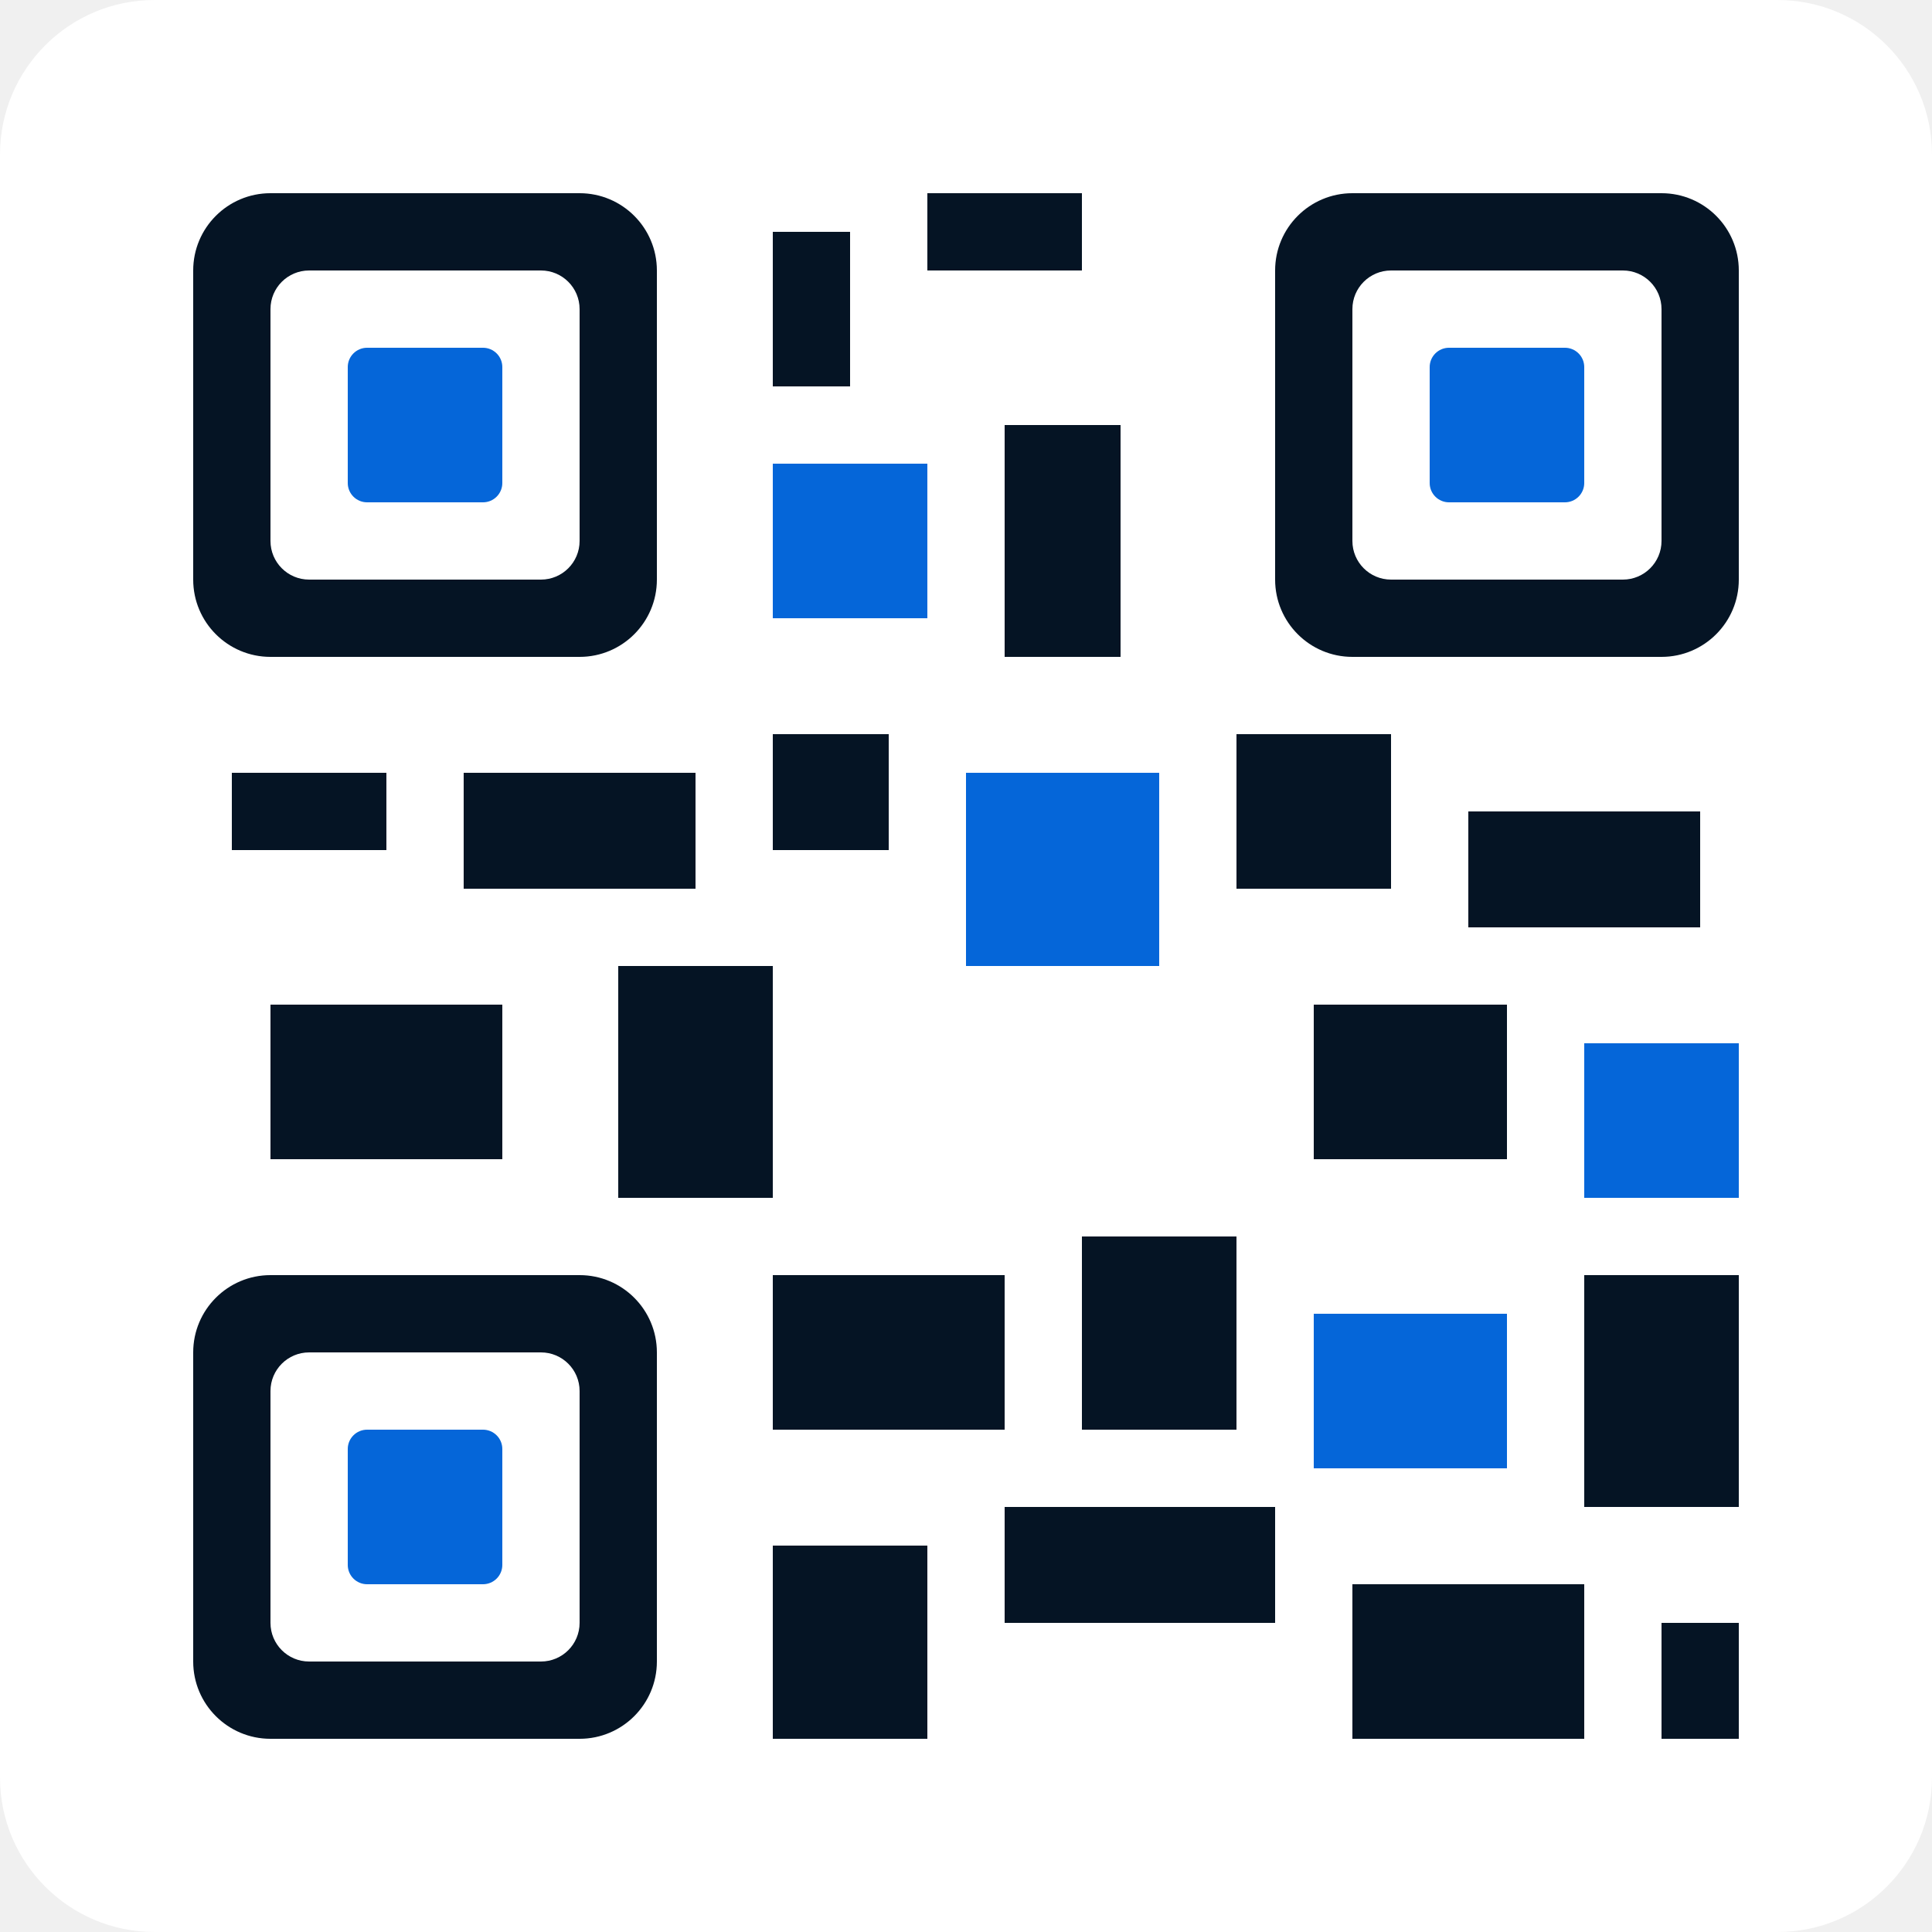
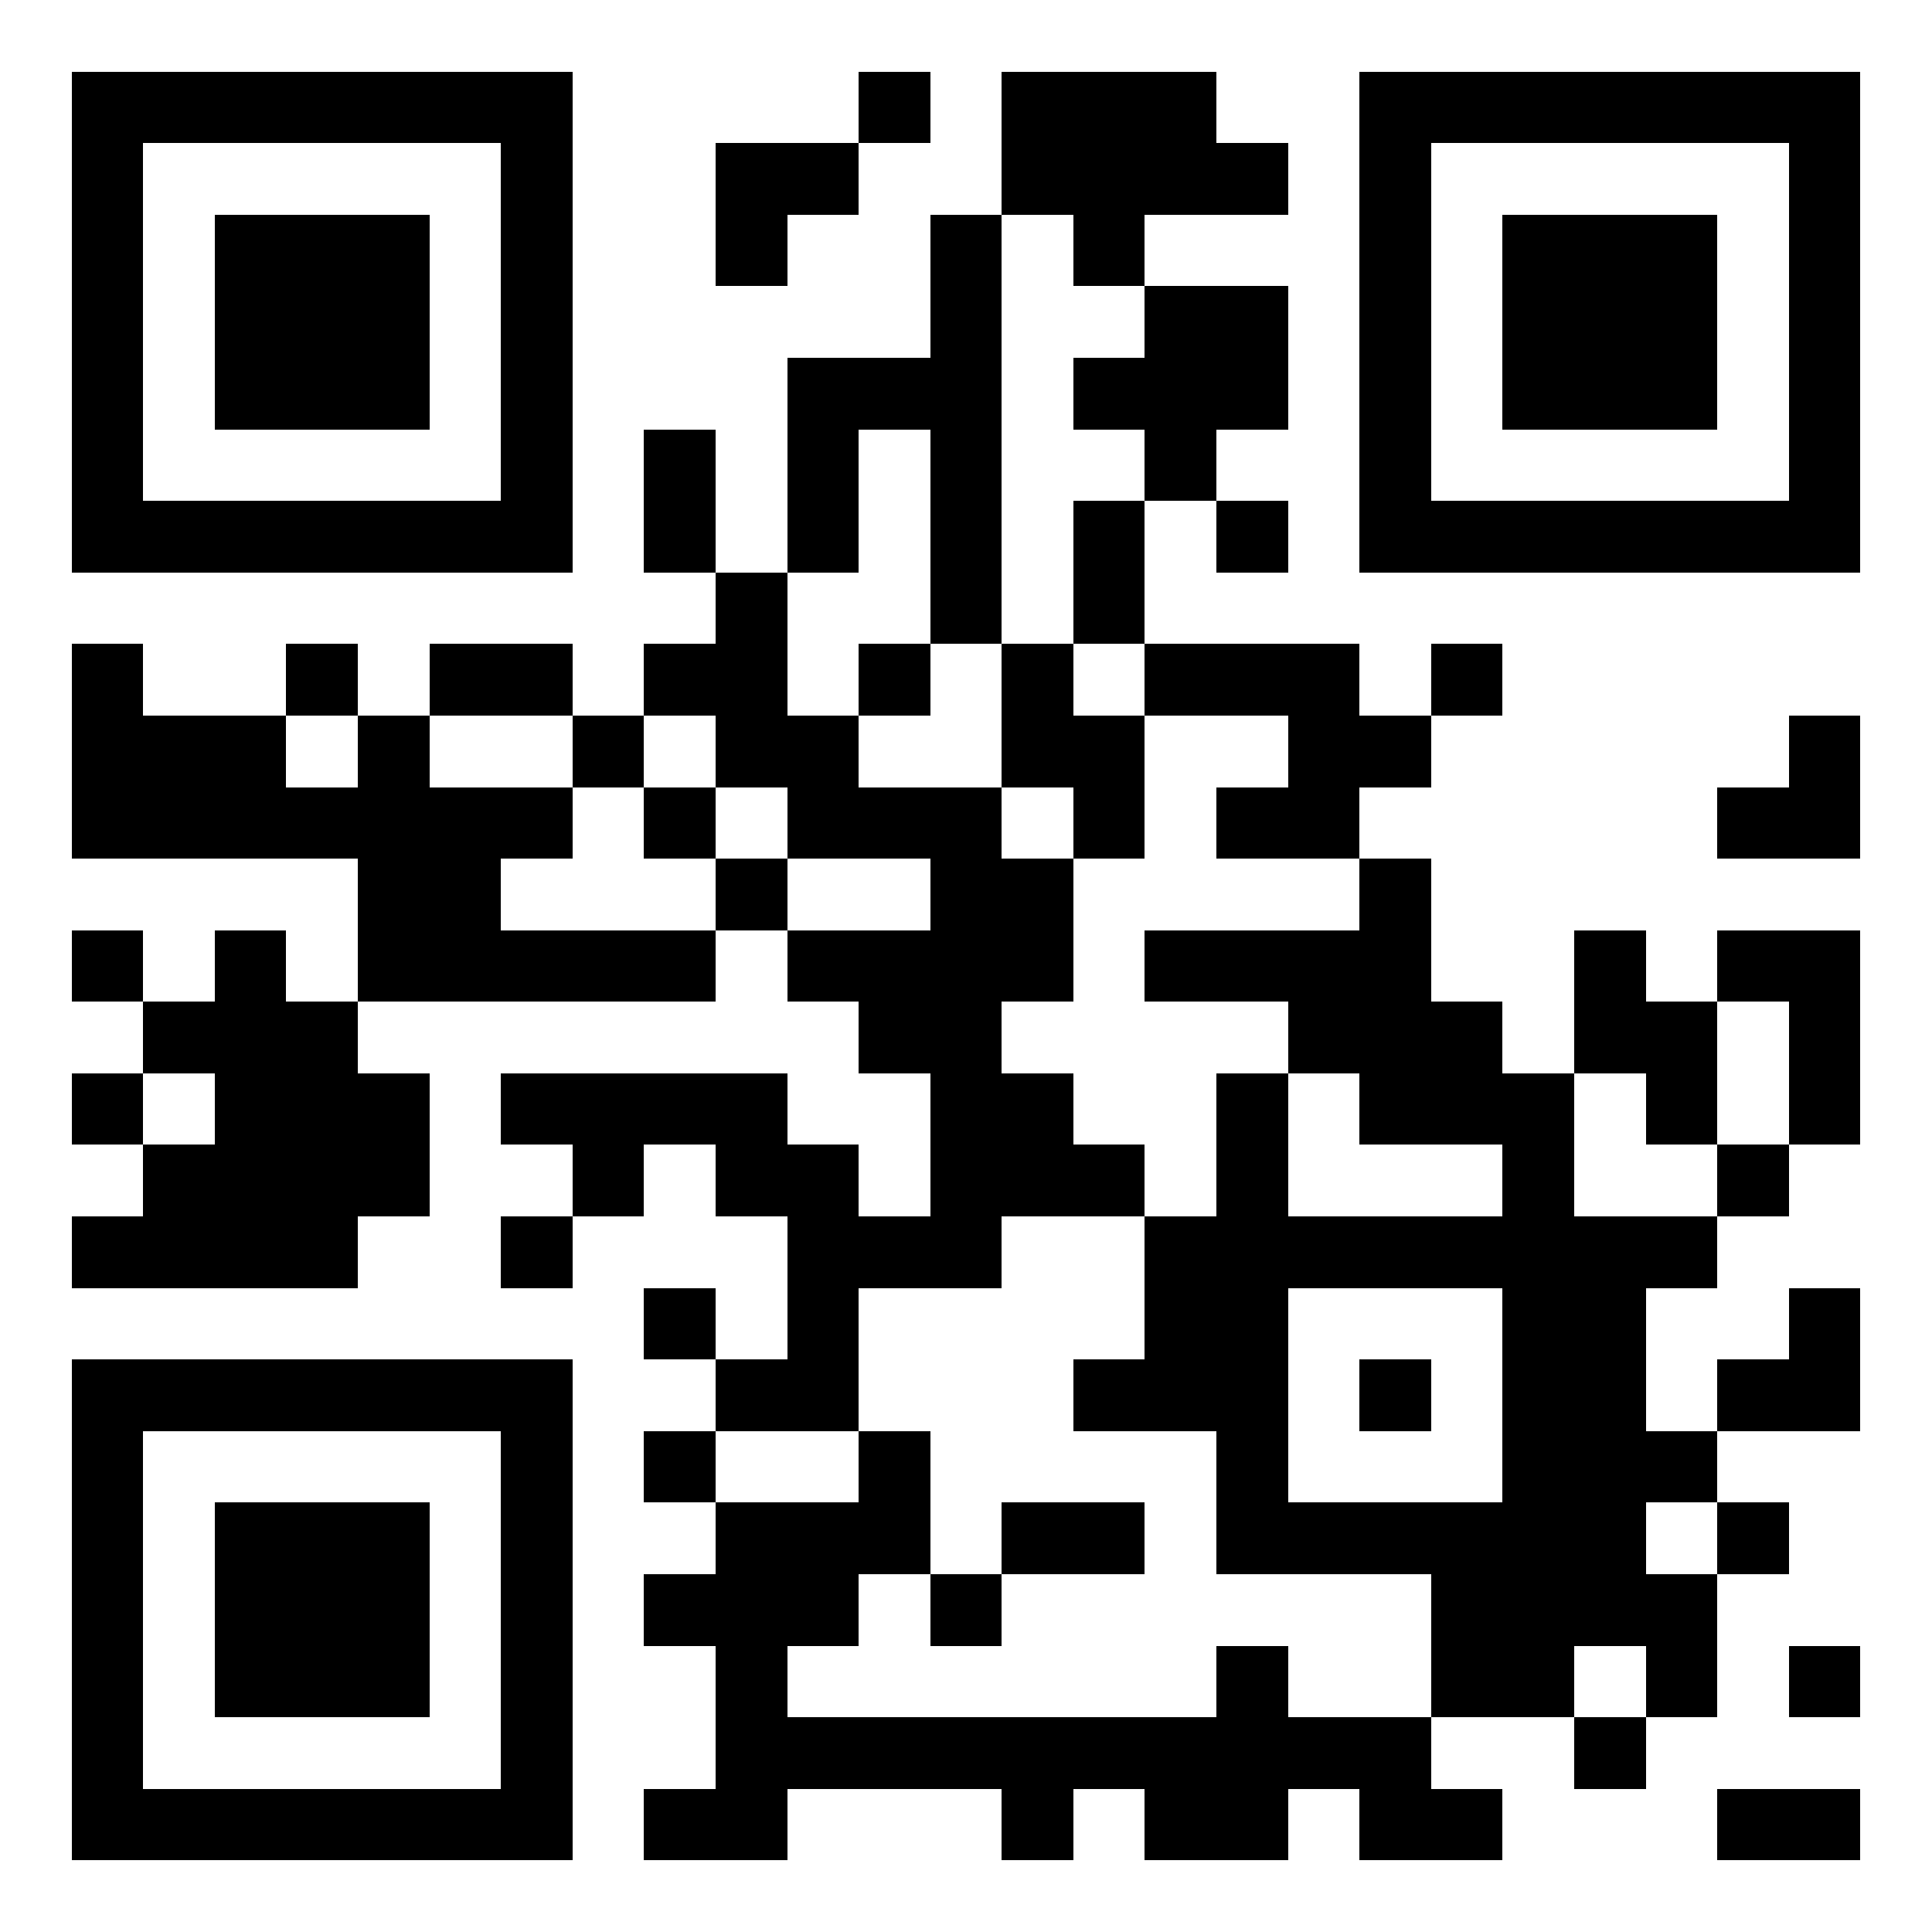
- <svg xmlns="http://www.w3.org/2000/svg" viewBox="0 0 200 200" fill="none">
-   <rect width="200" height="200" rx="16" fill="#FFFFFF" />
-   <rect x="20" y="20" width="48" height="48" rx="8" fill="#051424" />
-   <rect x="28" y="28" width="32" height="32" rx="4" fill="#FFFFFF" />
-   <rect x="36" y="36" width="16" height="16" rx="2" fill="#0566D9" />
-   <rect x="132" y="20" width="48" height="48" rx="8" fill="#051424" />
-   <rect x="140" y="28" width="32" height="32" rx="4" fill="#FFFFFF" />
-   <rect x="148" y="36" width="16" height="16" rx="2" fill="#0566D9" />
-   <rect x="20" y="132" width="48" height="48" rx="8" fill="#051424" />
-   <rect x="28" y="140" width="32" height="32" rx="4" fill="#FFFFFF" />
-   <rect x="36" y="148" width="16" height="16" rx="2" fill="#0566D9" />
-   <rect x="80" y="24" width="8" height="16" fill="#051424" />
-   <rect x="96" y="20" width="16" height="8" fill="#051424" />
-   <rect x="80" y="48" width="16" height="16" fill="#0566D9" />
-   <rect x="104" y="44" width="12" height="24" fill="#051424" />
-   <rect x="24" y="80" width="16" height="8" fill="#051424" />
-   <rect x="48" y="80" width="24" height="12" fill="#051424" />
-   <rect x="80" y="76" width="12" height="12" fill="#051424" />
-   <rect x="100" y="80" width="20" height="20" fill="#0566D9" />
-   <rect x="128" y="76" width="16" height="16" fill="#051424" />
-   <rect x="152" y="84" width="24" height="12" fill="#051424" />
-   <rect x="28" y="104" width="24" height="16" fill="#051424" />
-   <rect x="64" y="100" width="16" height="24" fill="#051424" />
-   <rect x="136" y="104" width="20" height="16" fill="#051424" />
-   <rect x="164" y="108" width="16" height="16" fill="#0566D9" />
-   <rect x="80" y="132" width="24" height="16" fill="#051424" />
-   <rect x="112" y="128" width="16" height="20" fill="#051424" />
-   <rect x="136" y="136" width="20" height="16" fill="#0566D9" />
-   <rect x="164" y="132" width="16" height="24" fill="#051424" />
-   <rect x="80" y="160" width="16" height="20" fill="#051424" />
-   <rect x="104" y="156" width="28" height="12" fill="#051424" />
-   <rect x="140" y="164" width="24" height="16" fill="#051424" />
-   <rect x="172" y="168" width="8" height="12" fill="#051424" />
+ <svg xmlns="http://www.w3.org/2000/svg" width="432" height="432" viewBox="0 0 432 432">
+   <rect x="0" y="0" width="432" height="432" fill="#FFFFFF" />
+   <g fill="#000000" shape-rendering="crispEdges">
+     <rect x="16" y="16" width="16" height="16" />
+     <rect x="32" y="16" width="16" height="16" />
+     <rect x="48" y="16" width="16" height="16" />
+     <rect x="64" y="16" width="16" height="16" />
+     <rect x="80" y="16" width="16" height="16" />
+     <rect x="96" y="16" width="16" height="16" />
+     <rect x="112" y="16" width="16" height="16" />
+     <rect x="192" y="16" width="16" height="16" />
+     <rect x="224" y="16" width="16" height="16" />
+     <rect x="240" y="16" width="16" height="16" />
+     <rect x="256" y="16" width="16" height="16" />
+     <rect x="304" y="16" width="16" height="16" />
+     <rect x="320" y="16" width="16" height="16" />
+     <rect x="336" y="16" width="16" height="16" />
+     <rect x="352" y="16" width="16" height="16" />
+     <rect x="368" y="16" width="16" height="16" />
+     <rect x="384" y="16" width="16" height="16" />
+     <rect x="400" y="16" width="16" height="16" />
+     <rect x="16" y="32" width="16" height="16" />
+     <rect x="112" y="32" width="16" height="16" />
+     <rect x="160" y="32" width="16" height="16" />
+     <rect x="176" y="32" width="16" height="16" />
+     <rect x="224" y="32" width="16" height="16" />
+     <rect x="240" y="32" width="16" height="16" />
+     <rect x="256" y="32" width="16" height="16" />
+     <rect x="272" y="32" width="16" height="16" />
+     <rect x="304" y="32" width="16" height="16" />
+     <rect x="400" y="32" width="16" height="16" />
+     <rect x="16" y="48" width="16" height="16" />
+     <rect x="48" y="48" width="16" height="16" />
+     <rect x="64" y="48" width="16" height="16" />
+     <rect x="80" y="48" width="16" height="16" />
+     <rect x="112" y="48" width="16" height="16" />
+     <rect x="160" y="48" width="16" height="16" />
+     <rect x="208" y="48" width="16" height="16" />
+     <rect x="240" y="48" width="16" height="16" />
+     <rect x="304" y="48" width="16" height="16" />
+     <rect x="336" y="48" width="16" height="16" />
+     <rect x="352" y="48" width="16" height="16" />
+     <rect x="368" y="48" width="16" height="16" />
+     <rect x="400" y="48" width="16" height="16" />
+     <rect x="16" y="64" width="16" height="16" />
+     <rect x="48" y="64" width="16" height="16" />
+     <rect x="64" y="64" width="16" height="16" />
+     <rect x="80" y="64" width="16" height="16" />
+     <rect x="112" y="64" width="16" height="16" />
+     <rect x="208" y="64" width="16" height="16" />
+     <rect x="256" y="64" width="16" height="16" />
+     <rect x="272" y="64" width="16" height="16" />
+     <rect x="304" y="64" width="16" height="16" />
+     <rect x="336" y="64" width="16" height="16" />
+     <rect x="352" y="64" width="16" height="16" />
+     <rect x="368" y="64" width="16" height="16" />
+     <rect x="400" y="64" width="16" height="16" />
+     <rect x="16" y="80" width="16" height="16" />
+     <rect x="48" y="80" width="16" height="16" />
+     <rect x="64" y="80" width="16" height="16" />
+     <rect x="80" y="80" width="16" height="16" />
+     <rect x="112" y="80" width="16" height="16" />
+     <rect x="176" y="80" width="16" height="16" />
+     <rect x="192" y="80" width="16" height="16" />
+     <rect x="208" y="80" width="16" height="16" />
+     <rect x="240" y="80" width="16" height="16" />
+     <rect x="256" y="80" width="16" height="16" />
+     <rect x="272" y="80" width="16" height="16" />
+     <rect x="304" y="80" width="16" height="16" />
+     <rect x="336" y="80" width="16" height="16" />
+     <rect x="352" y="80" width="16" height="16" />
+     <rect x="368" y="80" width="16" height="16" />
+     <rect x="400" y="80" width="16" height="16" />
+     <rect x="16" y="96" width="16" height="16" />
+     <rect x="112" y="96" width="16" height="16" />
+     <rect x="144" y="96" width="16" height="16" />
+     <rect x="176" y="96" width="16" height="16" />
+     <rect x="208" y="96" width="16" height="16" />
+     <rect x="256" y="96" width="16" height="16" />
+     <rect x="304" y="96" width="16" height="16" />
+     <rect x="400" y="96" width="16" height="16" />
+     <rect x="16" y="112" width="16" height="16" />
+     <rect x="32" y="112" width="16" height="16" />
+     <rect x="48" y="112" width="16" height="16" />
+     <rect x="64" y="112" width="16" height="16" />
+     <rect x="80" y="112" width="16" height="16" />
+     <rect x="96" y="112" width="16" height="16" />
+     <rect x="112" y="112" width="16" height="16" />
+     <rect x="144" y="112" width="16" height="16" />
+     <rect x="176" y="112" width="16" height="16" />
+     <rect x="208" y="112" width="16" height="16" />
+     <rect x="240" y="112" width="16" height="16" />
+     <rect x="272" y="112" width="16" height="16" />
+     <rect x="304" y="112" width="16" height="16" />
+     <rect x="320" y="112" width="16" height="16" />
+     <rect x="336" y="112" width="16" height="16" />
+     <rect x="352" y="112" width="16" height="16" />
+     <rect x="368" y="112" width="16" height="16" />
+     <rect x="384" y="112" width="16" height="16" />
+     <rect x="400" y="112" width="16" height="16" />
+     <rect x="160" y="128" width="16" height="16" />
+     <rect x="208" y="128" width="16" height="16" />
+     <rect x="240" y="128" width="16" height="16" />
+     <rect x="16" y="144" width="16" height="16" />
+     <rect x="64" y="144" width="16" height="16" />
+     <rect x="96" y="144" width="16" height="16" />
+     <rect x="112" y="144" width="16" height="16" />
+     <rect x="144" y="144" width="16" height="16" />
+     <rect x="160" y="144" width="16" height="16" />
+     <rect x="192" y="144" width="16" height="16" />
+     <rect x="224" y="144" width="16" height="16" />
+     <rect x="256" y="144" width="16" height="16" />
+     <rect x="272" y="144" width="16" height="16" />
+     <rect x="288" y="144" width="16" height="16" />
+     <rect x="320" y="144" width="16" height="16" />
+     <rect x="16" y="160" width="16" height="16" />
+     <rect x="32" y="160" width="16" height="16" />
+     <rect x="48" y="160" width="16" height="16" />
+     <rect x="80" y="160" width="16" height="16" />
+     <rect x="128" y="160" width="16" height="16" />
+     <rect x="160" y="160" width="16" height="16" />
+     <rect x="176" y="160" width="16" height="16" />
+     <rect x="224" y="160" width="16" height="16" />
+     <rect x="240" y="160" width="16" height="16" />
+     <rect x="288" y="160" width="16" height="16" />
+     <rect x="304" y="160" width="16" height="16" />
+     <rect x="400" y="160" width="16" height="16" />
+     <rect x="16" y="176" width="16" height="16" />
+     <rect x="32" y="176" width="16" height="16" />
+     <rect x="48" y="176" width="16" height="16" />
+     <rect x="64" y="176" width="16" height="16" />
+     <rect x="80" y="176" width="16" height="16" />
+     <rect x="96" y="176" width="16" height="16" />
+     <rect x="112" y="176" width="16" height="16" />
+     <rect x="144" y="176" width="16" height="16" />
+     <rect x="176" y="176" width="16" height="16" />
+     <rect x="192" y="176" width="16" height="16" />
+     <rect x="208" y="176" width="16" height="16" />
+     <rect x="240" y="176" width="16" height="16" />
+     <rect x="272" y="176" width="16" height="16" />
+     <rect x="288" y="176" width="16" height="16" />
+     <rect x="384" y="176" width="16" height="16" />
+     <rect x="400" y="176" width="16" height="16" />
+     <rect x="80" y="192" width="16" height="16" />
+     <rect x="96" y="192" width="16" height="16" />
+     <rect x="160" y="192" width="16" height="16" />
+     <rect x="208" y="192" width="16" height="16" />
+     <rect x="224" y="192" width="16" height="16" />
+     <rect x="304" y="192" width="16" height="16" />
+     <rect x="16" y="208" width="16" height="16" />
+     <rect x="48" y="208" width="16" height="16" />
+     <rect x="80" y="208" width="16" height="16" />
+     <rect x="96" y="208" width="16" height="16" />
+     <rect x="112" y="208" width="16" height="16" />
+     <rect x="128" y="208" width="16" height="16" />
+     <rect x="144" y="208" width="16" height="16" />
+     <rect x="176" y="208" width="16" height="16" />
+     <rect x="192" y="208" width="16" height="16" />
+     <rect x="208" y="208" width="16" height="16" />
+     <rect x="224" y="208" width="16" height="16" />
+     <rect x="256" y="208" width="16" height="16" />
+     <rect x="272" y="208" width="16" height="16" />
+     <rect x="288" y="208" width="16" height="16" />
+     <rect x="304" y="208" width="16" height="16" />
+     <rect x="352" y="208" width="16" height="16" />
+     <rect x="384" y="208" width="16" height="16" />
+     <rect x="400" y="208" width="16" height="16" />
+     <rect x="32" y="224" width="16" height="16" />
+     <rect x="48" y="224" width="16" height="16" />
+     <rect x="64" y="224" width="16" height="16" />
+     <rect x="192" y="224" width="16" height="16" />
+     <rect x="208" y="224" width="16" height="16" />
+     <rect x="288" y="224" width="16" height="16" />
+     <rect x="304" y="224" width="16" height="16" />
+     <rect x="320" y="224" width="16" height="16" />
+     <rect x="352" y="224" width="16" height="16" />
+     <rect x="368" y="224" width="16" height="16" />
+     <rect x="400" y="224" width="16" height="16" />
+     <rect x="16" y="240" width="16" height="16" />
+     <rect x="48" y="240" width="16" height="16" />
+     <rect x="64" y="240" width="16" height="16" />
+     <rect x="80" y="240" width="16" height="16" />
+     <rect x="112" y="240" width="16" height="16" />
+     <rect x="128" y="240" width="16" height="16" />
+     <rect x="144" y="240" width="16" height="16" />
+     <rect x="160" y="240" width="16" height="16" />
+     <rect x="208" y="240" width="16" height="16" />
+     <rect x="224" y="240" width="16" height="16" />
+     <rect x="272" y="240" width="16" height="16" />
+     <rect x="304" y="240" width="16" height="16" />
+     <rect x="320" y="240" width="16" height="16" />
+     <rect x="336" y="240" width="16" height="16" />
+     <rect x="368" y="240" width="16" height="16" />
+     <rect x="400" y="240" width="16" height="16" />
+     <rect x="32" y="256" width="16" height="16" />
+     <rect x="48" y="256" width="16" height="16" />
+     <rect x="64" y="256" width="16" height="16" />
+     <rect x="80" y="256" width="16" height="16" />
+     <rect x="128" y="256" width="16" height="16" />
+     <rect x="160" y="256" width="16" height="16" />
+     <rect x="176" y="256" width="16" height="16" />
+     <rect x="208" y="256" width="16" height="16" />
+     <rect x="224" y="256" width="16" height="16" />
+     <rect x="240" y="256" width="16" height="16" />
+     <rect x="272" y="256" width="16" height="16" />
+     <rect x="336" y="256" width="16" height="16" />
+     <rect x="384" y="256" width="16" height="16" />
+     <rect x="16" y="272" width="16" height="16" />
+     <rect x="32" y="272" width="16" height="16" />
+     <rect x="48" y="272" width="16" height="16" />
+     <rect x="64" y="272" width="16" height="16" />
+     <rect x="112" y="272" width="16" height="16" />
+     <rect x="176" y="272" width="16" height="16" />
+     <rect x="192" y="272" width="16" height="16" />
+     <rect x="208" y="272" width="16" height="16" />
+     <rect x="256" y="272" width="16" height="16" />
+     <rect x="272" y="272" width="16" height="16" />
+     <rect x="288" y="272" width="16" height="16" />
+     <rect x="304" y="272" width="16" height="16" />
+     <rect x="320" y="272" width="16" height="16" />
+     <rect x="336" y="272" width="16" height="16" />
+     <rect x="352" y="272" width="16" height="16" />
+     <rect x="368" y="272" width="16" height="16" />
+     <rect x="144" y="288" width="16" height="16" />
+     <rect x="176" y="288" width="16" height="16" />
+     <rect x="256" y="288" width="16" height="16" />
+     <rect x="272" y="288" width="16" height="16" />
+     <rect x="336" y="288" width="16" height="16" />
+     <rect x="352" y="288" width="16" height="16" />
+     <rect x="400" y="288" width="16" height="16" />
+     <rect x="16" y="304" width="16" height="16" />
+     <rect x="32" y="304" width="16" height="16" />
+     <rect x="48" y="304" width="16" height="16" />
+     <rect x="64" y="304" width="16" height="16" />
+     <rect x="80" y="304" width="16" height="16" />
+     <rect x="96" y="304" width="16" height="16" />
+     <rect x="112" y="304" width="16" height="16" />
+     <rect x="160" y="304" width="16" height="16" />
+     <rect x="176" y="304" width="16" height="16" />
+     <rect x="240" y="304" width="16" height="16" />
+     <rect x="256" y="304" width="16" height="16" />
+     <rect x="272" y="304" width="16" height="16" />
+     <rect x="304" y="304" width="16" height="16" />
+     <rect x="336" y="304" width="16" height="16" />
+     <rect x="352" y="304" width="16" height="16" />
+     <rect x="384" y="304" width="16" height="16" />
+     <rect x="400" y="304" width="16" height="16" />
+     <rect x="16" y="320" width="16" height="16" />
+     <rect x="112" y="320" width="16" height="16" />
+     <rect x="144" y="320" width="16" height="16" />
+     <rect x="192" y="320" width="16" height="16" />
+     <rect x="272" y="320" width="16" height="16" />
+     <rect x="336" y="320" width="16" height="16" />
+     <rect x="352" y="320" width="16" height="16" />
+     <rect x="368" y="320" width="16" height="16" />
+     <rect x="16" y="336" width="16" height="16" />
+     <rect x="48" y="336" width="16" height="16" />
+     <rect x="64" y="336" width="16" height="16" />
+     <rect x="80" y="336" width="16" height="16" />
+     <rect x="112" y="336" width="16" height="16" />
+     <rect x="160" y="336" width="16" height="16" />
+     <rect x="176" y="336" width="16" height="16" />
+     <rect x="192" y="336" width="16" height="16" />
+     <rect x="224" y="336" width="16" height="16" />
+     <rect x="240" y="336" width="16" height="16" />
+     <rect x="272" y="336" width="16" height="16" />
+     <rect x="288" y="336" width="16" height="16" />
+     <rect x="304" y="336" width="16" height="16" />
+     <rect x="320" y="336" width="16" height="16" />
+     <rect x="336" y="336" width="16" height="16" />
+     <rect x="352" y="336" width="16" height="16" />
+     <rect x="384" y="336" width="16" height="16" />
+     <rect x="16" y="352" width="16" height="16" />
+     <rect x="48" y="352" width="16" height="16" />
+     <rect x="64" y="352" width="16" height="16" />
+     <rect x="80" y="352" width="16" height="16" />
+     <rect x="112" y="352" width="16" height="16" />
+     <rect x="144" y="352" width="16" height="16" />
+     <rect x="160" y="352" width="16" height="16" />
+     <rect x="176" y="352" width="16" height="16" />
+     <rect x="208" y="352" width="16" height="16" />
+     <rect x="320" y="352" width="16" height="16" />
+     <rect x="336" y="352" width="16" height="16" />
+     <rect x="352" y="352" width="16" height="16" />
+     <rect x="368" y="352" width="16" height="16" />
+     <rect x="16" y="368" width="16" height="16" />
+     <rect x="48" y="368" width="16" height="16" />
+     <rect x="64" y="368" width="16" height="16" />
+     <rect x="80" y="368" width="16" height="16" />
+     <rect x="112" y="368" width="16" height="16" />
+     <rect x="160" y="368" width="16" height="16" />
+     <rect x="272" y="368" width="16" height="16" />
+     <rect x="320" y="368" width="16" height="16" />
+     <rect x="336" y="368" width="16" height="16" />
+     <rect x="368" y="368" width="16" height="16" />
+     <rect x="400" y="368" width="16" height="16" />
+     <rect x="16" y="384" width="16" height="16" />
+     <rect x="112" y="384" width="16" height="16" />
+     <rect x="160" y="384" width="16" height="16" />
+     <rect x="176" y="384" width="16" height="16" />
+     <rect x="192" y="384" width="16" height="16" />
+     <rect x="208" y="384" width="16" height="16" />
+     <rect x="224" y="384" width="16" height="16" />
+     <rect x="240" y="384" width="16" height="16" />
+     <rect x="256" y="384" width="16" height="16" />
+     <rect x="272" y="384" width="16" height="16" />
+     <rect x="288" y="384" width="16" height="16" />
+     <rect x="304" y="384" width="16" height="16" />
+     <rect x="352" y="384" width="16" height="16" />
+     <rect x="16" y="400" width="16" height="16" />
+     <rect x="32" y="400" width="16" height="16" />
+     <rect x="48" y="400" width="16" height="16" />
+     <rect x="64" y="400" width="16" height="16" />
+     <rect x="80" y="400" width="16" height="16" />
+     <rect x="96" y="400" width="16" height="16" />
+     <rect x="112" y="400" width="16" height="16" />
+     <rect x="144" y="400" width="16" height="16" />
+     <rect x="160" y="400" width="16" height="16" />
+     <rect x="224" y="400" width="16" height="16" />
+     <rect x="256" y="400" width="16" height="16" />
+     <rect x="272" y="400" width="16" height="16" />
+     <rect x="304" y="400" width="16" height="16" />
+     <rect x="320" y="400" width="16" height="16" />
+     <rect x="384" y="400" width="16" height="16" />
+     <rect x="400" y="400" width="16" height="16" />
+   </g>
</svg>
